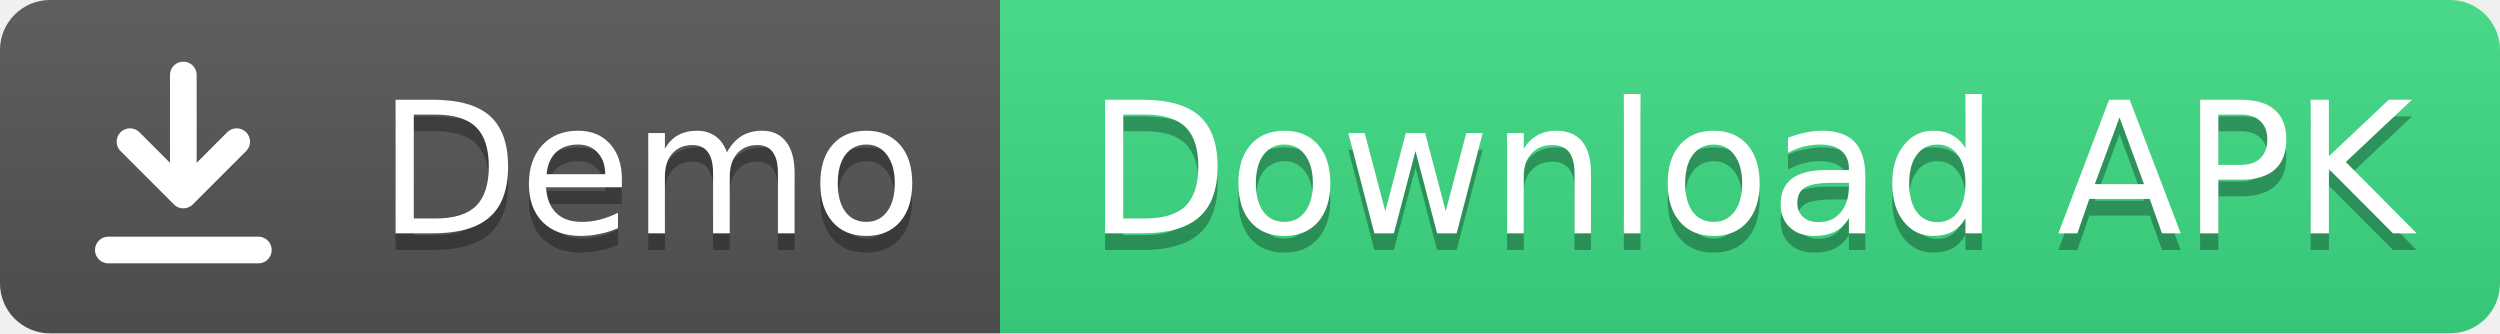
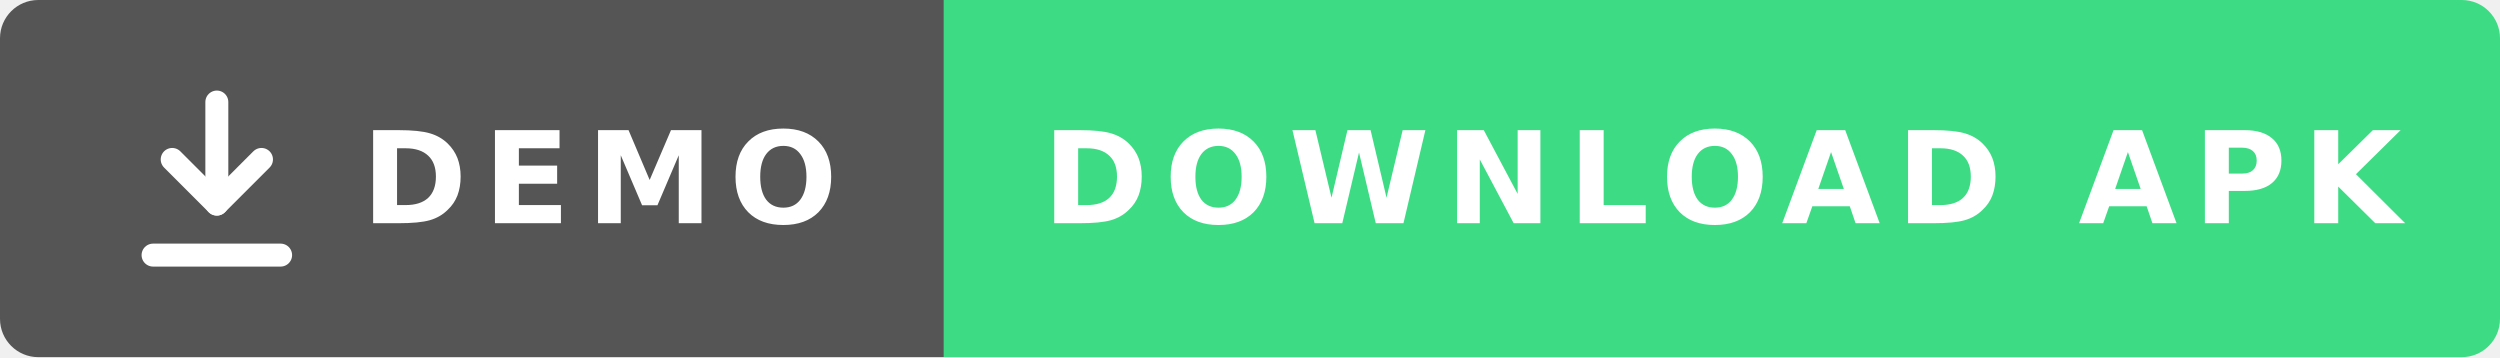
- <svg xmlns="http://www.w3.org/2000/svg" width="150" height="20" viewBox="0 0 150 20" role="img" aria-labelledby="title desc">
-   <linearGradient id="s" x2="0" y2="100%">
-     <stop offset="0" stop-color="#bbb" stop-opacity=".1" />
-     <stop offset="1" stop-opacity=".1" />
-   </linearGradient>
+ <svg xmlns="http://www.w3.org/2000/svg" width="196" height="28" viewBox="0 0 196 28" role="img" aria-labelledby="title desc">
  <clipPath id="r">
-     <rect width="150" height="20" rx="3" fill="#fff" />
+     <rect width="196" height="28" rx="3" />
  </clipPath>
  <g clip-path="url(#r)">
-     <rect width="60" height="20" fill="#555" />
-     <rect x="60" width="90" height="20" fill="#3DDC84" />
-     <rect width="150" height="20" fill="url(#s)" />
+     <rect width="74" height="28" fill="#555" />
+     <rect x="74" width="122" height="28" fill="#3DDC84" />
  </g>
-   <g fill="none" stroke="#fff" stroke-width="1.6" stroke-linecap="round" stroke-linejoin="round">
-     <path d="M11 4.5v7" />
-     <path d="M7.8 8.5L11 11.7l3.2-3.2" />
-     <path d="M6.5 15h9" />
+   <g fill="none" stroke="#fff" stroke-width="1.8" stroke-linecap="round" stroke-linejoin="round">
+     <path d="M17 8v8" />
+     <path d="M13.5 12.5L17 16l3.5-3.5" />
+     <path d="M12 20h10" />
  </g>
-   <g fill="#fff" text-anchor="middle" font-family="Verdana,Geneva,DejaVu Sans,sans-serif" font-size="11">
-     <text x="39" y="15" fill="#010101" fill-opacity=".3">Demo</text>
-     <text x="39" y="14">Demo</text>
-     <text x="105" y="15" fill="#010101" fill-opacity=".3">Download APK</text>
-     <text x="105" y="14">Download APK</text>
+   <g fill="#fff" text-anchor="middle" font-family="Verdana,Geneva,DejaVu Sans,sans-serif" font-size="10" font-weight="700" letter-spacing="1.25">
+     <text x="47" y="17.5">DEMO</text>
+     <text x="135" y="17.5">DOWNLOAD APK</text>
  </g>
</svg>
